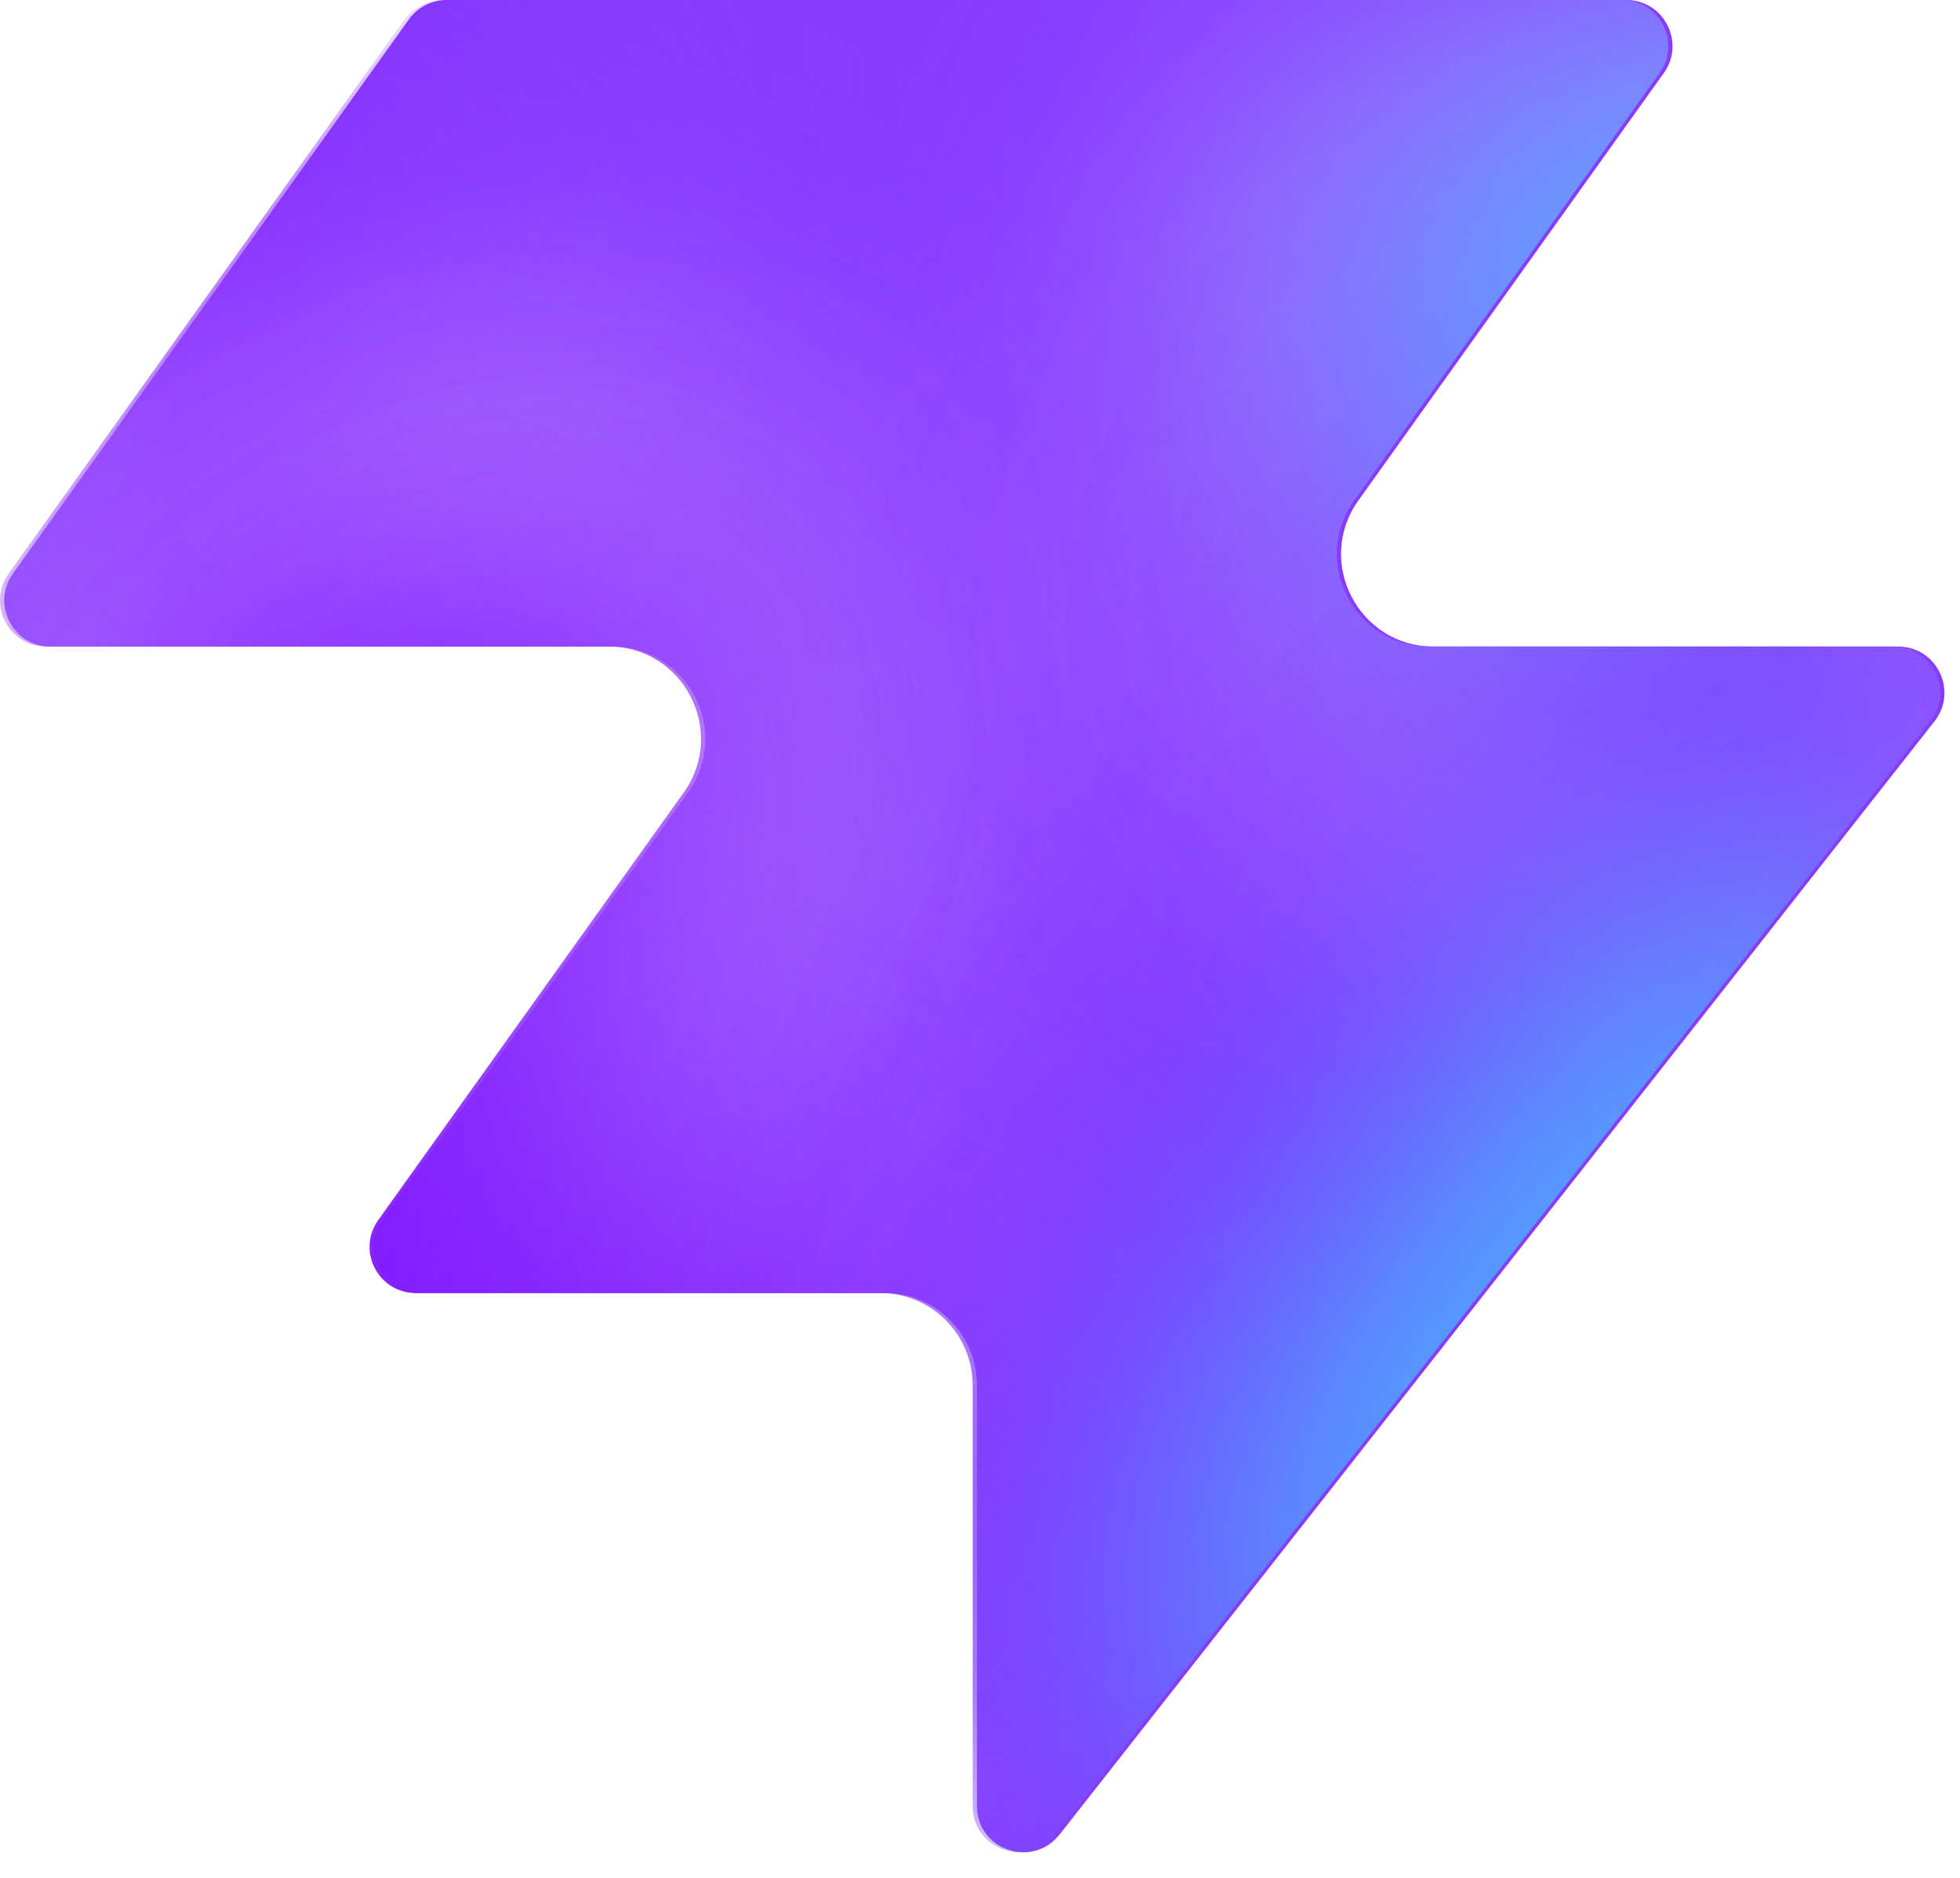
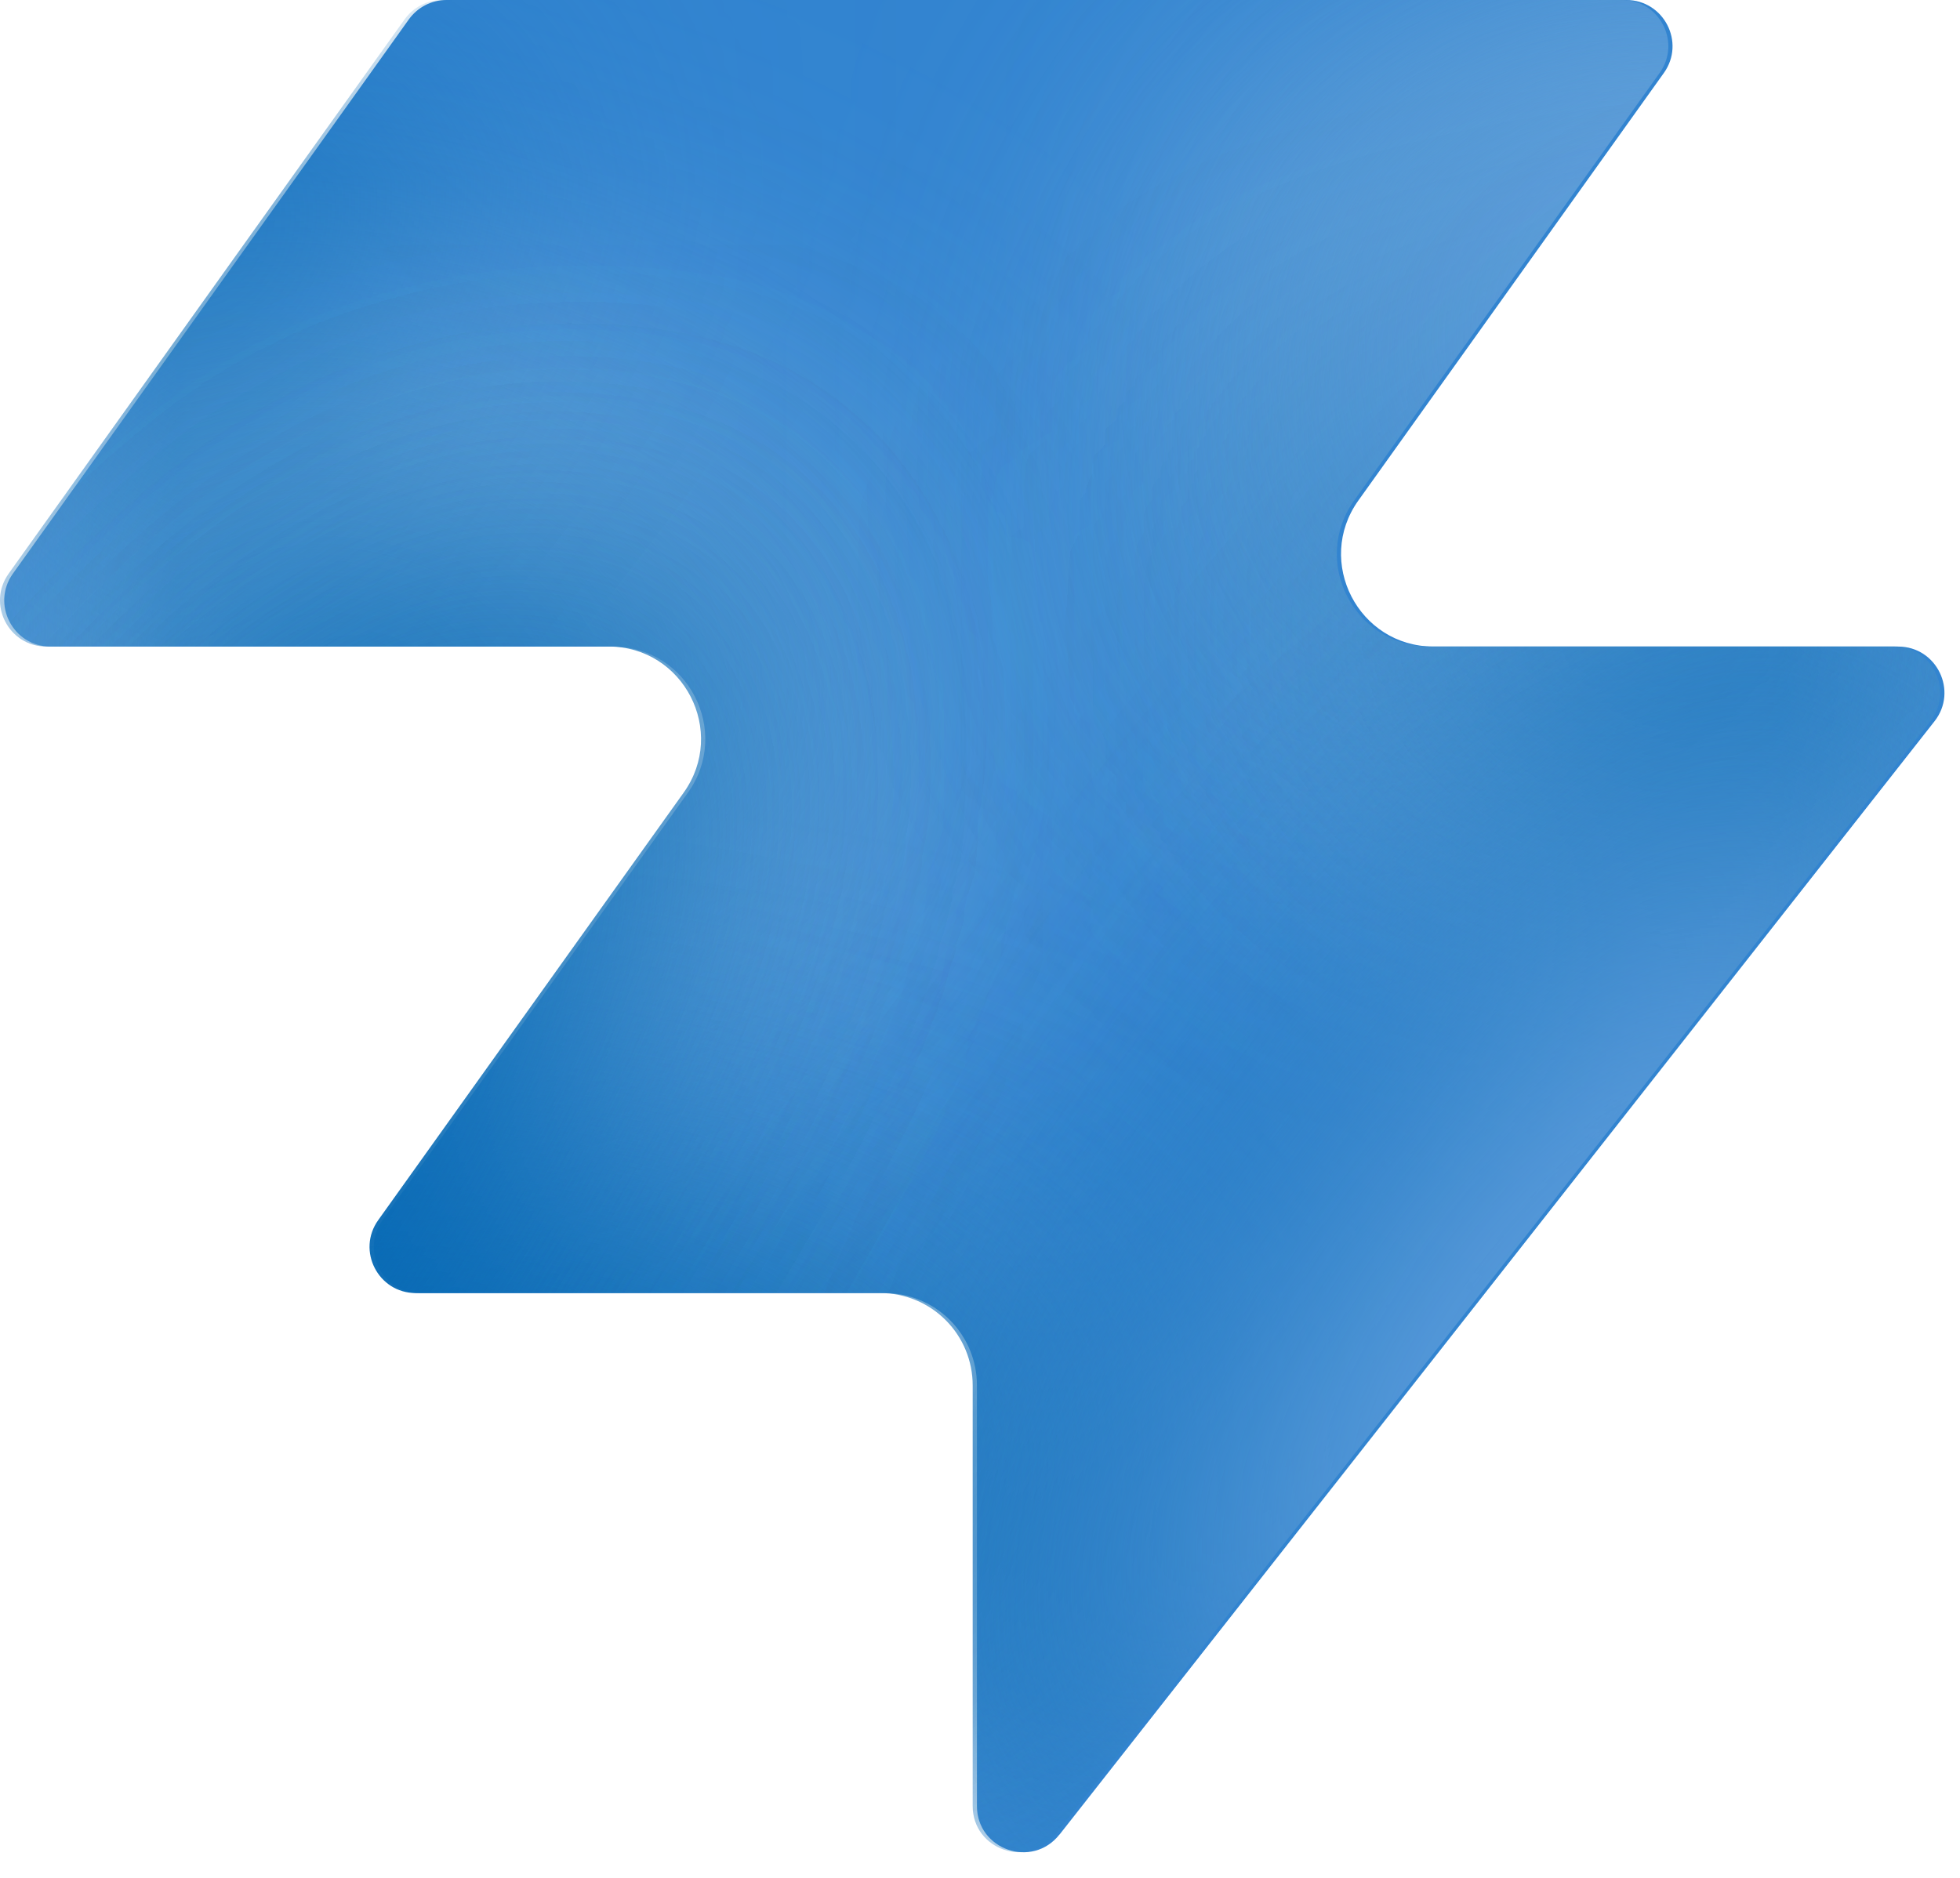
<svg xmlns="http://www.w3.org/2000/svg" width="48" height="46" fill="none" viewBox="0 0 48 46">
-   <path fill="#863bff" d="M25.946 44.938c-.664.845-2.021.375-2.021-.698V33.937a2.26 2.26 0 0 0-2.262-2.262H10.287c-.92 0-1.456-1.04-.92-1.788l7.48-10.471c1.07-1.497 0-3.578-1.842-3.578H1.237c-.92 0-1.456-1.04-.92-1.788L10.013.474c.214-.297.556-.474.92-.474h28.894c.92 0 1.456 1.04.92 1.788l-7.48 10.471c-1.07 1.498 0 3.579 1.842 3.579h11.377c.943 0 1.473 1.088.89 1.83L25.947 44.94z" style="fill:#863bff;fill:color(display-p3 .525 .23 1);fill-opacity:1" />
+   <path fill="#3284d0" d="M25.946 44.938c-.664.845-2.021.375-2.021-.698V33.937a2.26 2.26 0 0 0-2.262-2.262H10.287c-.92 0-1.456-1.04-.92-1.788l7.48-10.471c1.07-1.497 0-3.578-1.842-3.578H1.237c-.92 0-1.456-1.04-.92-1.788L10.013.474c.214-.297.556-.474.92-.474h28.894c.92 0 1.456 1.04.92 1.788l-7.48 10.471c-1.07 1.498 0 3.579 1.842 3.579h11.377c.943 0 1.473 1.088.89 1.83L25.947 44.94z" style="fill:#3284d0;fill-opacity:1" />
  <mask id="a" width="48" height="46" x="0" y="0" maskUnits="userSpaceOnUse" style="mask-type:alpha">
-     <path fill="#000" d="M25.842 44.938c-.664.844-2.021.375-2.021-.698V33.937a2.26 2.26 0 0 0-2.262-2.262H10.183c-.92 0-1.456-1.04-.92-1.788l7.48-10.471c1.07-1.498 0-3.579-1.842-3.579H1.133c-.92 0-1.456-1.04-.92-1.787L9.91.473c.214-.297.556-.474.92-.474h28.894c.92 0 1.456 1.04.92 1.788l-7.48 10.471c-1.07 1.498 0 3.578 1.842 3.578h11.377c.943 0 1.473 1.088.89 1.832L25.843 44.94z" style="fill:#000;fill-opacity:1" />
+     <path fill="#121c26" d="M25.842 44.938c-.664.844-2.021.375-2.021-.698V33.937a2.26 2.26 0 0 0-2.262-2.262H10.183c-.92 0-1.456-1.04-.92-1.788l7.48-10.471c1.07-1.498 0-3.579-1.842-3.579H1.133c-.92 0-1.456-1.04-.92-1.787L9.91.473c.214-.297.556-.474.92-.474h28.894c.92 0 1.456 1.04.92 1.788l-7.48 10.471c-1.07 1.498 0 3.578 1.842 3.578h11.377c.943 0 1.473 1.088.89 1.832L25.843 44.94z" style="fill:#121c26;fill-opacity:1" />
  </mask>
  <g mask="url(#a)">
    <g filter="url(#b)">
-       <ellipse cx="5.508" cy="14.704" fill="#ede6ff" rx="5.508" ry="14.704" style="fill:#ede6ff;fill:color(display-p3 .927 .903 1);fill-opacity:1" transform="matrix(.00324 1 1 -.00324 -4.47 31.516)" />
+       <ellipse cx="5.508" cy="14.704" fill="#dfedfc" rx="5.508" ry="14.704" style="fill:#dfedfc;fill-opacity:1" transform="matrix(.00324 1 1 -.00324 -4.47 31.516)" />
    </g>
    <g filter="url(#c)">
-       <ellipse cx="10.399" cy="29.851" fill="#ede6ff" rx="10.399" ry="29.851" style="fill:#ede6ff;fill:color(display-p3 .927 .903 1);fill-opacity:1" transform="matrix(.00324 1 1 -.00324 -39.328 7.883)" />
+       <ellipse cx="10.399" cy="29.851" fill="#dfedfc" rx="10.399" ry="29.851" style="fill:#dfedfc;fill-opacity:1" transform="matrix(.00324 1 1 -.00324 -39.328 7.883)" />
    </g>
    <g filter="url(#d)">
-       <ellipse cx="5.508" cy="30.487" fill="#7e14ff" rx="5.508" ry="30.487" style="fill:#7e14ff;fill:color(display-p3 .492 .077 1);fill-opacity:1" transform="rotate(89.814 -25.913 -14.639)scale(1 -1)" />
+       <ellipse cx="5.508" cy="30.487" fill="#0065b2" rx="5.508" ry="30.487" style="fill:#0065b2;fill-opacity:1" transform="rotate(89.814 -25.913 -14.639)scale(1 -1)" />
    </g>
    <g filter="url(#e)">
-       <ellipse cx="5.508" cy="30.599" fill="#7e14ff" rx="5.508" ry="30.599" style="fill:#7e14ff;fill:color(display-p3 .492 .077 1);fill-opacity:1" transform="rotate(89.814 -32.644 -3.334)scale(1 -1)" />
+       <ellipse cx="5.508" cy="30.599" fill="#0065b2" rx="5.508" ry="30.599" style="fill:#0065b2;fill-opacity:1" transform="rotate(89.814 -32.644 -3.334)scale(1 -1)" />
    </g>
    <g filter="url(#f)">
-       <ellipse cx="5.508" cy="30.599" fill="#7e14ff" rx="5.508" ry="30.599" style="fill:#7e14ff;fill:color(display-p3 .492 .077 1);fill-opacity:1" transform="matrix(.00324 1 1 -.00324 -34.34 30.47)" />
+       <ellipse cx="5.508" cy="30.599" fill="#0065b2" rx="5.508" ry="30.599" style="fill:#0065b2;fill-opacity:1" transform="matrix(.00324 1 1 -.00324 -34.34 30.47)" />
    </g>
    <g filter="url(#g)">
-       <ellipse cx="14.072" cy="22.078" fill="#ede6ff" rx="14.072" ry="22.078" style="fill:#ede6ff;fill:color(display-p3 .927 .903 1);fill-opacity:1" transform="rotate(93.35 24.506 48.493)scale(-1 1)" />
+       <ellipse cx="14.072" cy="22.078" fill="#dfedfc" rx="14.072" ry="22.078" style="fill:#dfedfc;fill-opacity:1" transform="rotate(93.35 24.506 48.493)scale(-1 1)" />
    </g>
    <g filter="url(#h)">
-       <ellipse cx="3.47" cy="21.501" fill="#7e14ff" rx="3.47" ry="21.501" style="fill:#7e14ff;fill:color(display-p3 .492 .077 1);fill-opacity:1" transform="rotate(89.009 28.708 47.59)scale(-1 1)" />
+       <ellipse cx="3.47" cy="21.501" fill="#0065b2" rx="3.47" ry="21.501" style="fill:#0065b2;fill-opacity:1" transform="rotate(89.009 28.708 47.59)scale(-1 1)" />
    </g>
    <g filter="url(#i)">
-       <ellipse cx="3.47" cy="21.501" fill="#7e14ff" rx="3.47" ry="21.501" style="fill:#7e14ff;fill:color(display-p3 .492 .077 1);fill-opacity:1" transform="rotate(89.009 28.708 47.59)scale(-1 1)" />
+       <ellipse cx="3.47" cy="21.501" fill="#0065b2" rx="3.47" ry="21.501" style="fill:#0065b2;fill-opacity:1" transform="rotate(89.009 28.708 47.59)scale(-1 1)" />
    </g>
    <g filter="url(#j)">
-       <ellipse cx=".387" cy="8.972" fill="#7e14ff" rx="4.407" ry="29.108" style="fill:#7e14ff;fill:color(display-p3 .492 .077 1);fill-opacity:1" transform="rotate(39.51 .387 8.972)" />
+       <ellipse cx=".387" cy="8.972" fill="#0065b2" rx="4.407" ry="29.108" style="fill:#0065b2;fill-opacity:1" transform="rotate(39.51 .387 8.972)" />
    </g>
    <g filter="url(#k)">
-       <ellipse cx="47.523" cy="-6.092" fill="#7e14ff" rx="4.407" ry="29.108" style="fill:#7e14ff;fill:color(display-p3 .492 .077 1);fill-opacity:1" transform="rotate(37.892 47.523 -6.092)" />
+       <ellipse cx="47.523" cy="-6.092" fill="#0065b2" rx="4.407" ry="29.108" style="fill:#0065b2;fill-opacity:1" transform="rotate(37.892 47.523 -6.092)" />
    </g>
    <g filter="url(#l)">
-       <ellipse cx="41.412" cy="6.333" fill="#47bfff" rx="5.971" ry="9.665" style="fill:#47bfff;fill:color(display-p3 .28 .748 1);fill-opacity:1" transform="rotate(37.892 41.412 6.333)" />
+       <ellipse cx="41.412" cy="6.333" fill="#67a3e0" rx="5.971" ry="9.665" style="fill:#67a3e0;fill-opacity:1" transform="rotate(37.892 41.412 6.333)" />
    </g>
    <g filter="url(#m)">
-       <ellipse cx="-1.879" cy="38.332" fill="#7e14ff" rx="4.407" ry="29.108" style="fill:#7e14ff;fill:color(display-p3 .492 .077 1);fill-opacity:1" transform="rotate(37.892 -1.88 38.332)" />
+       <ellipse cx="-1.879" cy="38.332" fill="#0065b2" rx="4.407" ry="29.108" style="fill:#0065b2;fill-opacity:1" transform="rotate(37.892 -1.88 38.332)" />
    </g>
    <g filter="url(#n)">
-       <ellipse cx="-1.879" cy="38.332" fill="#7e14ff" rx="4.407" ry="29.108" style="fill:#7e14ff;fill:color(display-p3 .492 .077 1);fill-opacity:1" transform="rotate(37.892 -1.88 38.332)" />
+       <ellipse cx="-1.879" cy="38.332" fill="#0065b2" rx="4.407" ry="29.108" style="fill:#0065b2;fill-opacity:1" transform="rotate(37.892 -1.88 38.332)" />
    </g>
    <g filter="url(#o)">
-       <ellipse cx="35.651" cy="29.907" fill="#7e14ff" rx="4.407" ry="29.108" style="fill:#7e14ff;fill:color(display-p3 .492 .077 1);fill-opacity:1" transform="rotate(37.892 35.651 29.907)" />
+       <ellipse cx="35.651" cy="29.907" fill="#0065b2" rx="4.407" ry="29.108" style="fill:#0065b2;fill-opacity:1" transform="rotate(37.892 35.651 29.907)" />
    </g>
    <g filter="url(#p)">
-       <ellipse cx="38.418" cy="32.4" fill="#47bfff" rx="5.971" ry="15.297" style="fill:#47bfff;fill:color(display-p3 .28 .748 1);fill-opacity:1" transform="rotate(37.892 38.418 32.4)" />
+       <ellipse cx="38.418" cy="32.4" fill="#67a3e0" rx="5.971" ry="15.297" style="fill:#67a3e0;fill-opacity:1" transform="rotate(37.892 38.418 32.4)" />
    </g>
  </g>
  <defs>
    <filter id="b" width="60.045" height="41.654" x="-19.77" y="16.149" color-interpolation-filters="sRGB" filterUnits="userSpaceOnUse">
      <feFlood flood-opacity="0" result="BackgroundImageFix" />
      <feBlend in="SourceGraphic" in2="BackgroundImageFix" result="shape" />
      <feGaussianBlur result="effect1_foregroundBlur_2002_17158" stdDeviation="7.659" />
    </filter>
    <filter id="c" width="90.34" height="51.437" x="-54.613" y="-7.533" color-interpolation-filters="sRGB" filterUnits="userSpaceOnUse">
      <feFlood flood-opacity="0" result="BackgroundImageFix" />
      <feBlend in="SourceGraphic" in2="BackgroundImageFix" result="shape" />
      <feGaussianBlur result="effect1_foregroundBlur_2002_17158" stdDeviation="7.659" />
    </filter>
    <filter id="d" width="79.355" height="29.4" x="-49.64" y="2.03" color-interpolation-filters="sRGB" filterUnits="userSpaceOnUse">
      <feFlood flood-opacity="0" result="BackgroundImageFix" />
      <feBlend in="SourceGraphic" in2="BackgroundImageFix" result="shape" />
      <feGaussianBlur result="effect1_foregroundBlur_2002_17158" stdDeviation="4.596" />
    </filter>
    <filter id="e" width="79.579" height="29.4" x="-45.045" y="20.029" color-interpolation-filters="sRGB" filterUnits="userSpaceOnUse">
      <feFlood flood-opacity="0" result="BackgroundImageFix" />
      <feBlend in="SourceGraphic" in2="BackgroundImageFix" result="shape" />
      <feGaussianBlur result="effect1_foregroundBlur_2002_17158" stdDeviation="4.596" />
    </filter>
    <filter id="f" width="79.579" height="29.4" x="-43.513" y="21.178" color-interpolation-filters="sRGB" filterUnits="userSpaceOnUse">
      <feFlood flood-opacity="0" result="BackgroundImageFix" />
      <feBlend in="SourceGraphic" in2="BackgroundImageFix" result="shape" />
      <feGaussianBlur result="effect1_foregroundBlur_2002_17158" stdDeviation="4.596" />
    </filter>
    <filter id="g" width="74.749" height="58.852" x="15.756" y="-17.901" color-interpolation-filters="sRGB" filterUnits="userSpaceOnUse">
      <feFlood flood-opacity="0" result="BackgroundImageFix" />
      <feBlend in="SourceGraphic" in2="BackgroundImageFix" result="shape" />
      <feGaussianBlur result="effect1_foregroundBlur_2002_17158" stdDeviation="7.659" />
    </filter>
    <filter id="h" width="61.377" height="25.362" x="23.548" y="2.284" color-interpolation-filters="sRGB" filterUnits="userSpaceOnUse">
      <feFlood flood-opacity="0" result="BackgroundImageFix" />
      <feBlend in="SourceGraphic" in2="BackgroundImageFix" result="shape" />
      <feGaussianBlur result="effect1_foregroundBlur_2002_17158" stdDeviation="4.596" />
    </filter>
    <filter id="i" width="61.377" height="25.362" x="23.548" y="2.284" color-interpolation-filters="sRGB" filterUnits="userSpaceOnUse">
      <feFlood flood-opacity="0" result="BackgroundImageFix" />
      <feBlend in="SourceGraphic" in2="BackgroundImageFix" result="shape" />
      <feGaussianBlur result="effect1_foregroundBlur_2002_17158" stdDeviation="4.596" />
    </filter>
    <filter id="j" width="56.045" height="63.649" x="-27.636" y="-22.853" color-interpolation-filters="sRGB" filterUnits="userSpaceOnUse">
      <feFlood flood-opacity="0" result="BackgroundImageFix" />
      <feBlend in="SourceGraphic" in2="BackgroundImageFix" result="shape" />
      <feGaussianBlur result="effect1_foregroundBlur_2002_17158" stdDeviation="4.596" />
    </filter>
    <filter id="k" width="54.814" height="64.646" x="20.116" y="-38.415" color-interpolation-filters="sRGB" filterUnits="userSpaceOnUse">
      <feFlood flood-opacity="0" result="BackgroundImageFix" />
      <feBlend in="SourceGraphic" in2="BackgroundImageFix" result="shape" />
      <feGaussianBlur result="effect1_foregroundBlur_2002_17158" stdDeviation="4.596" />
    </filter>
    <filter id="l" width="33.541" height="35.313" x="24.641" y="-11.323" color-interpolation-filters="sRGB" filterUnits="userSpaceOnUse">
      <feFlood flood-opacity="0" result="BackgroundImageFix" />
      <feBlend in="SourceGraphic" in2="BackgroundImageFix" result="shape" />
      <feGaussianBlur result="effect1_foregroundBlur_2002_17158" stdDeviation="4.596" />
    </filter>
    <filter id="m" width="54.814" height="64.646" x="-29.286" y="6.009" color-interpolation-filters="sRGB" filterUnits="userSpaceOnUse">
      <feFlood flood-opacity="0" result="BackgroundImageFix" />
      <feBlend in="SourceGraphic" in2="BackgroundImageFix" result="shape" />
      <feGaussianBlur result="effect1_foregroundBlur_2002_17158" stdDeviation="4.596" />
    </filter>
    <filter id="n" width="54.814" height="64.646" x="-29.286" y="6.009" color-interpolation-filters="sRGB" filterUnits="userSpaceOnUse">
      <feFlood flood-opacity="0" result="BackgroundImageFix" />
      <feBlend in="SourceGraphic" in2="BackgroundImageFix" result="shape" />
      <feGaussianBlur result="effect1_foregroundBlur_2002_17158" stdDeviation="4.596" />
    </filter>
    <filter id="o" width="54.814" height="64.646" x="8.244" y="-2.416" color-interpolation-filters="sRGB" filterUnits="userSpaceOnUse">
      <feFlood flood-opacity="0" result="BackgroundImageFix" />
      <feBlend in="SourceGraphic" in2="BackgroundImageFix" result="shape" />
      <feGaussianBlur result="effect1_foregroundBlur_2002_17158" stdDeviation="4.596" />
    </filter>
    <filter id="p" width="39.409" height="43.623" x="18.713" y="10.588" color-interpolation-filters="sRGB" filterUnits="userSpaceOnUse">
      <feFlood flood-opacity="0" result="BackgroundImageFix" />
      <feBlend in="SourceGraphic" in2="BackgroundImageFix" result="shape" />
      <feGaussianBlur result="effect1_foregroundBlur_2002_17158" stdDeviation="4.596" />
    </filter>
  </defs>
</svg>
